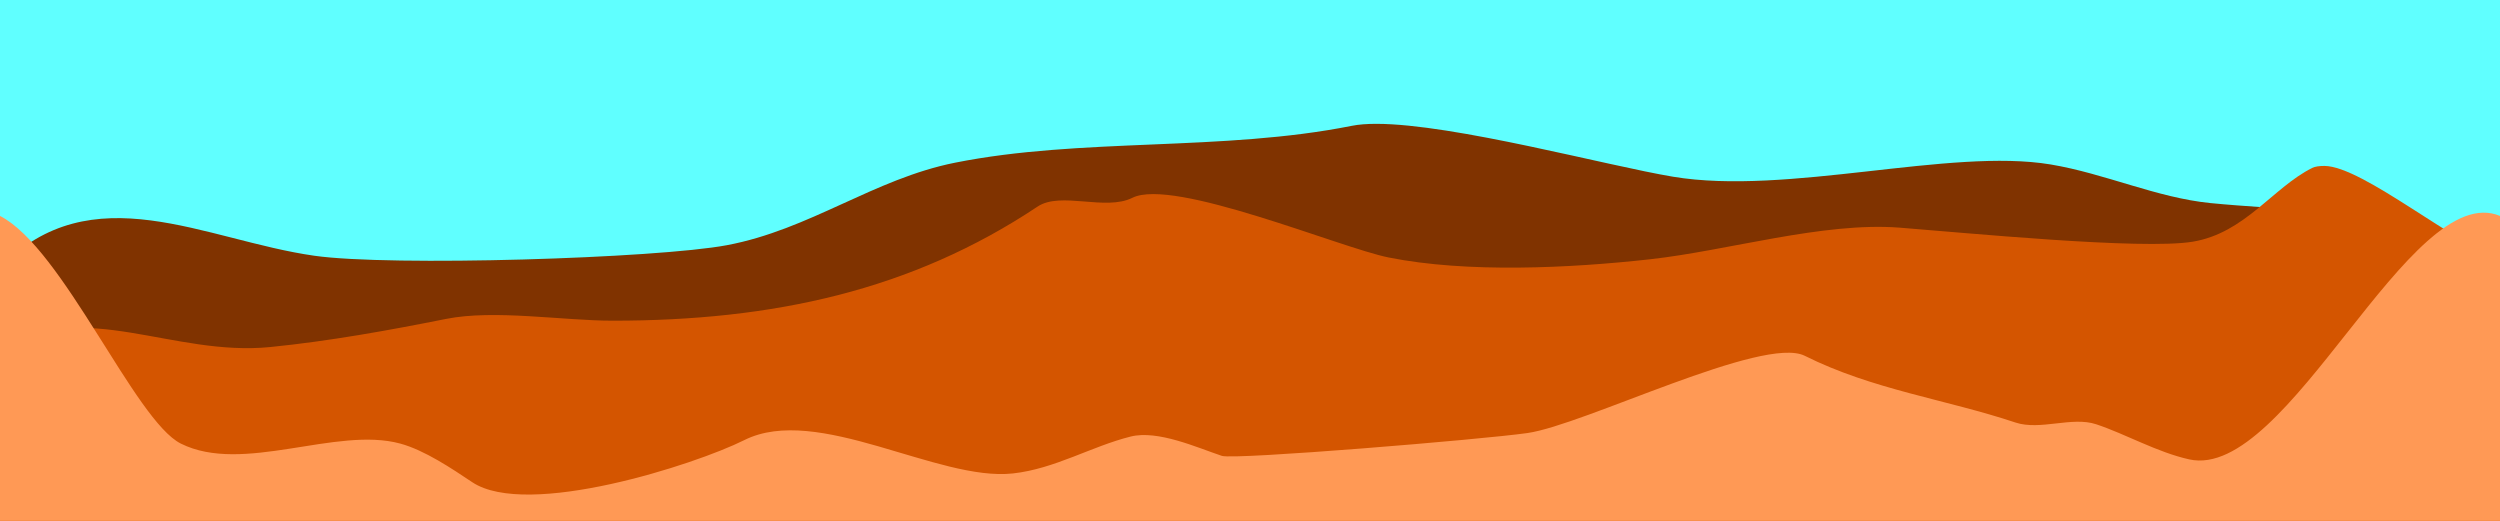
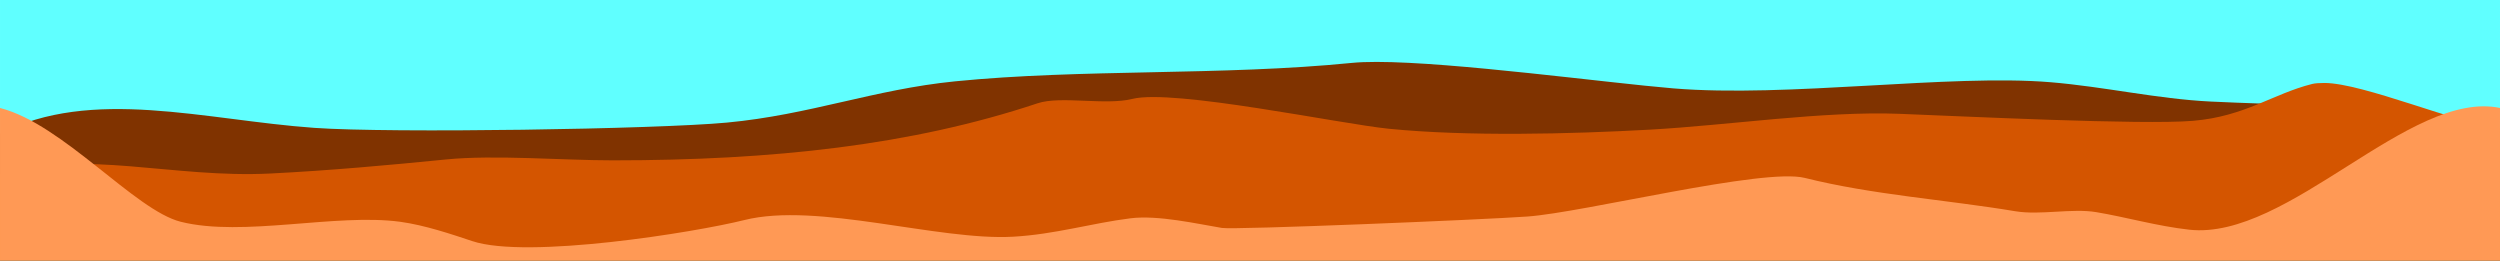
- <svg xmlns="http://www.w3.org/2000/svg" width="1920" height="400" viewBox="0 0 508 105.833" version="1.1" id="svg8">
+ <svg xmlns="http://www.w3.org/2000/svg" width="1920" height="200" viewBox="0 0 508 52.917" version="1.1" id="svg8">
  <defs id="defs2">
-     <filter style="color-interpolation-filters:sRGB;" id="filter4535" x="-0.2" width="1.4" y="-0.2" height="1.4">
+     <filter style="color-interpolation-filters:sRGB" id="filter4535" x="-0.2" width="1.4" y="-0.2" height="1.4">
      <feGaussianBlur stdDeviation="5 5" result="blur" id="feGaussianBlur4533" />
    </filter>
  </defs>
-   <g id="layer1" transform="translate(0,-191.1667)">
-     <rect style="opacity:1;fill:#60ffff;fill-opacity:1;stroke:none;stroke-width:10.583;stroke-linecap:round;stroke-linejoin:miter;stroke-miterlimit:4;stroke-dasharray:none;stroke-opacity:1;paint-order:stroke markers fill" id="rect4537" width="508" height="105.833" x="5.4999996e-006" y="191.167" />
-     <path style="fill:#803300;stroke:none;stroke-width:1px;stroke-linecap:butt;stroke-linejoin:miter;stroke-opacity:1" d="M 1057.195 95.107 C 1049.906 95.097 1043.498 95.57 1038.203 96.629 C 938.87 116.496 830.382 105.563 733.482 124.943 C 671.088 137.422 621.986 176.355 558.203 188.314 C 504.168 198.446 300.004 204.784 241.348 196.404 C 157.207 184.384 70.618 133.038 0 205.453 L 0 400 L 1920 400 L 1920 197.871 C 1902.535 194.112 1880.767 185.4 1863.371 178.877 C 1815.968 161.101 1749.629 161.165 1697.527 155.955 C 1656.393 151.842 1616.561 133.248 1574.832 126.293 C 1497.443 113.395 1372.633 150.345 1284.943 135.73 C 1234.314 127.292 1116.551 95.189 1057.195 95.107 z " transform="matrix(0.2645833,0,0,0.2645833,0,191.1667)" id="path4521" />
-     <path style="fill:#d45500;stroke:none;stroke-width:1px;stroke-linecap:butt;stroke-linejoin:miter;stroke-opacity:1" d="m 1785.184,127.438 c -4.048,-0.018 -7.271,0.46 -9.453,1.551 -30.155,15.078 -51.503,49.932 -91.686,56.629 -38.957,6.493 -176.552,-7.045 -225.168,-10.785 -58.715,-4.516 -131.772,17.637 -191.461,24.27 -62.062,6.896 -140.763,10.677 -200.898,-1.35 -37.134,-7.427 -165.452,-61.543 -196.855,-45.842 -20.682,10.341 -54.986,-5.14 -72.809,6.742 -96.798,64.532 -203.339,87.641 -326.291,87.641 -38.317,0 -90.867,-8.794 -128.09,-1.35 -43.854,8.771 -89.855,17.077 -134.832,21.574 C 132.51,274.031 65.611,229.283 0,267.215 V 400 H 1920 V 197.871 c -32.062,-7.991 -105.311,-70.302 -134.816,-70.434 z" transform="matrix(0.2645833,0,0,0.2645833,0,191.1667)" id="path4523" />
-     <path style="fill:#ff9955;stroke:none;stroke-width:1px;stroke-linecap:butt;stroke-linejoin:miter;stroke-opacity:1" d="M 0,165.836 V 400 h 1920 l 0,-234.164 c -69.178,-29.004 -162.748,203.84 -238.652,186.973 -24.7,-5.489 -48.443,-19.294 -71.461,-26.967 -18.628,-6.21 -43.036,4.981 -62.022,-1.348 -53.471,-17.824 -109.673,-25.174 -161.797,-51.236 -31.756,-15.878 -169.507,53.108 -213.035,59.326 -34.753,4.965 -225.072,20.707 -234.605,17.529 -19.044,-6.348 -49.18,-20.065 -70.113,-14.832 -30.054,7.514 -58.096,24.732 -90.338,28.314 -57.537,6.393 -150.286,-53.622 -206.291,-25.619 -38.02,19.01 -166.829,60.468 -208.988,32.361 -15.716,-10.478 -36.507,-24.544 -55.281,-29.664 -49.29,-13.443 -120.852,23.843 -168.539,0 C 103.566,323.018 48.421,190.625 0,165.836 Z" transform="matrix(0.2645833,0,0,0.2645833,0,191.1667)" id="path4525" />
+   <g id="layer1" transform="translate(0,-244.0833)">
+     <rect style="opacity:1;fill:#60ffff;fill-opacity:1;stroke:none;stroke-width:10.583;stroke-linecap:round;stroke-linejoin:miter;stroke-miterlimit:4;stroke-dasharray:none;stroke-opacity:1;paint-order:stroke markers fill" id="rect4537" width="508" height="52.917" x="5.4999996e-006" y="244.083" />
+     <path style="fill:#803300;stroke:none;stroke-width:0.265px;stroke-linecap:butt;stroke-linejoin:miter;stroke-opacity:1" d="m 279.716,256.665 c -1.929,-10e-4 -3.624,0.061 -5.025,0.201 -26.282,2.628 -54.986,1.182 -80.624,3.746 -16.508,1.651 -29.5,6.801 -46.376,8.383 -14.297,1.34 -68.315,2.179 -83.835,1.07 C 41.594,268.476 18.684,261.683 0,271.263 v 25.737 h 508 v -26.74 c -4.621,-0.497 -10.38,-1.65 -14.983,-2.513 -12.542,-2.352 -30.094,-2.343 -43.88,-3.032 -10.883,-0.544 -21.422,-3.004 -32.463,-3.924 -20.476,-1.706 -53.499,3.182 -76.7,1.248 -13.396,-1.116 -44.554,-5.363 -60.258,-5.374 z" id="path4521" />
+     <path style="fill:#d45500;stroke:none;stroke-width:0.265px;stroke-linecap:butt;stroke-linejoin:miter;stroke-opacity:1" d="m 472.33,260.942 c -1.071,-0.002 -1.924,0.061 -2.501,0.205 -7.979,1.995 -13.627,6.606 -24.258,7.492 -10.307,0.859 -46.713,-0.932 -59.576,-1.427 -15.535,-0.598 -34.865,2.333 -50.657,3.211 -16.421,0.912 -37.244,1.413 -53.154,-0.179 -9.825,-0.983 -43.776,-8.142 -52.085,-6.064 -5.472,1.368 -14.548,-0.68 -19.264,0.892 -25.611,8.537 -53.8,11.594 -86.331,11.594 -10.138,0 -24.042,-1.163 -33.89,-0.179 -11.603,1.16 -23.774,2.259 -35.674,2.854 C 35.06,280.335 17.36,274.416 0,279.434 v 17.566 h 508 v -26.74 c -8.483,-1.057 -27.864,-9.3 -35.67,-9.318 z" id="path4523" />
+     <path style="fill:#ff9955;stroke:none;stroke-width:0.265px;stroke-linecap:butt;stroke-linejoin:miter;stroke-opacity:1" d="m 0,266.022 v 30.978 h 508 v -30.978 c -18.303,-3.837 -43.061,26.966 -63.143,24.735 -6.535,-0.726 -12.817,-2.552 -18.907,-3.567 -4.929,-0.821 -11.387,0.659 -16.41,-0.178 -14.148,-2.358 -29.018,-3.33 -42.809,-6.778 -8.402,-2.1 -44.849,7.026 -56.366,7.848 -9.195,0.657 -59.55,2.739 -62.073,2.319 -5.039,-0.84 -13.012,-2.654 -18.551,-1.962 -7.952,0.994 -15.371,3.272 -23.902,3.746 -15.223,0.846 -39.763,-7.094 -54.581,-3.389 -10.06,2.515 -44.14,7.999 -55.295,4.281 -4.158,-1.386 -9.659,-3.247 -14.626,-3.924 -13.041,-1.778 -31.976,3.154 -44.593,0 C 27.402,286.816 12.811,269.301 0,266.022 Z" id="path4525" />
  </g>
</svg>
